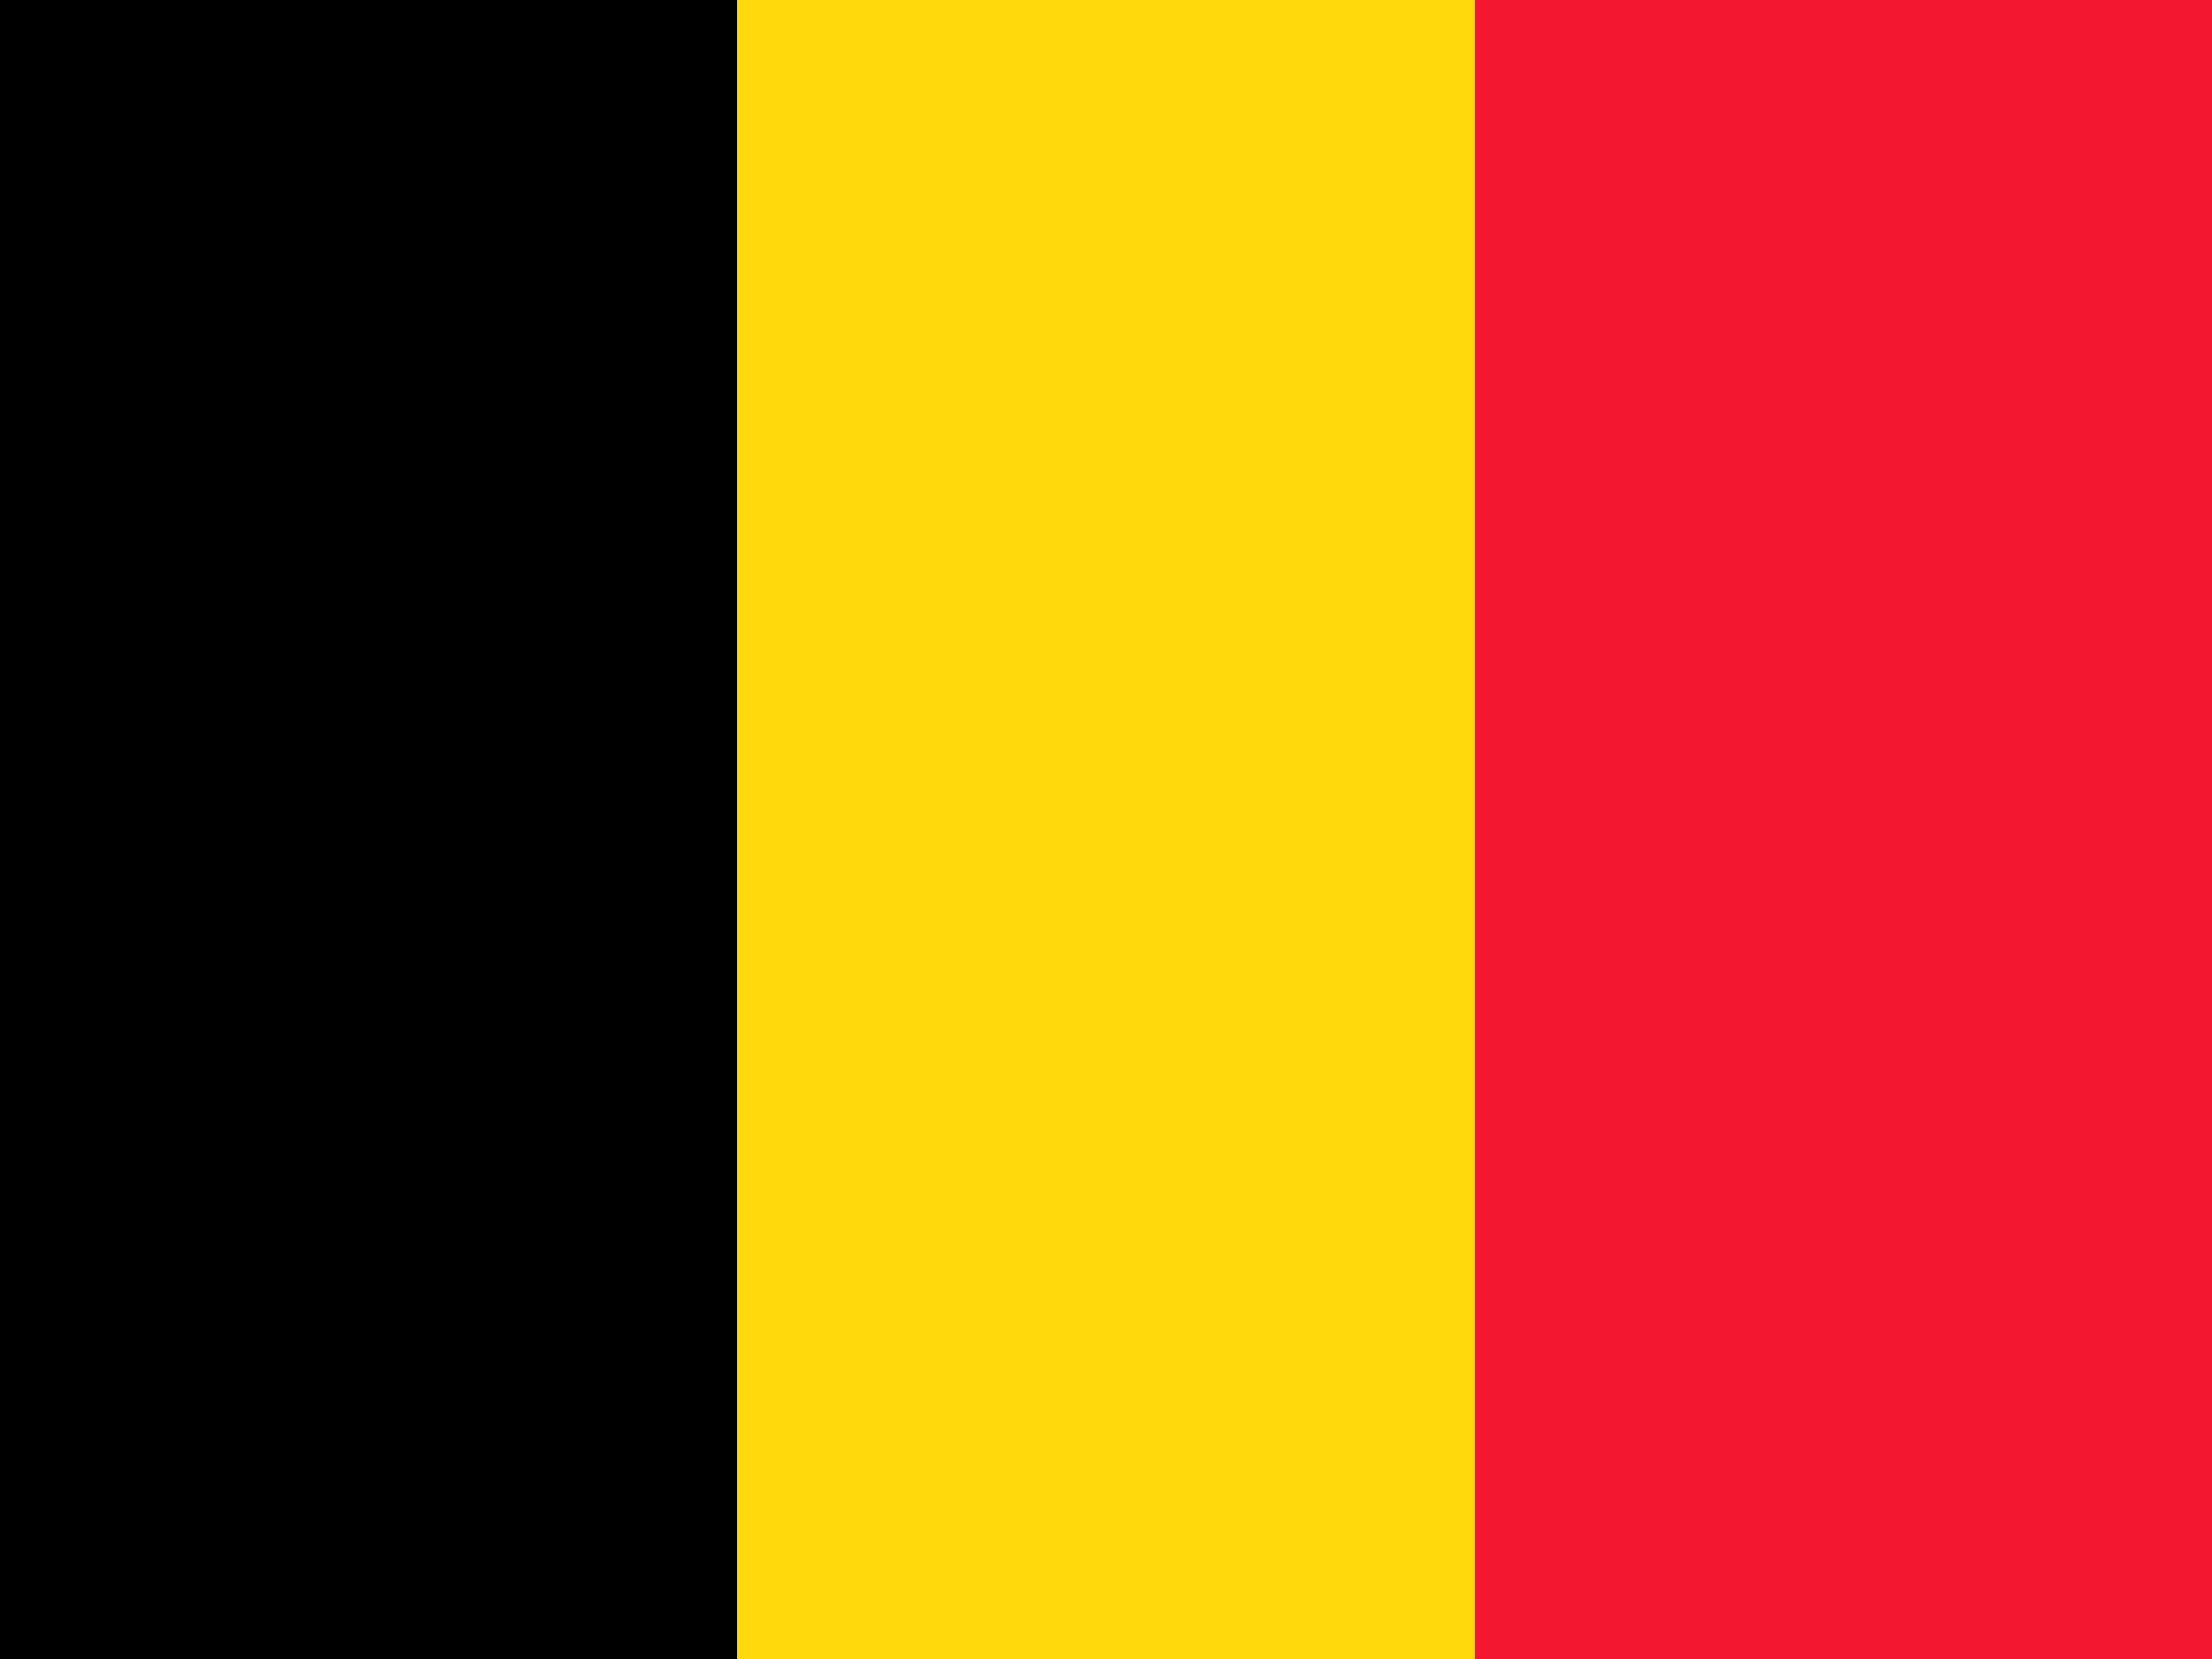
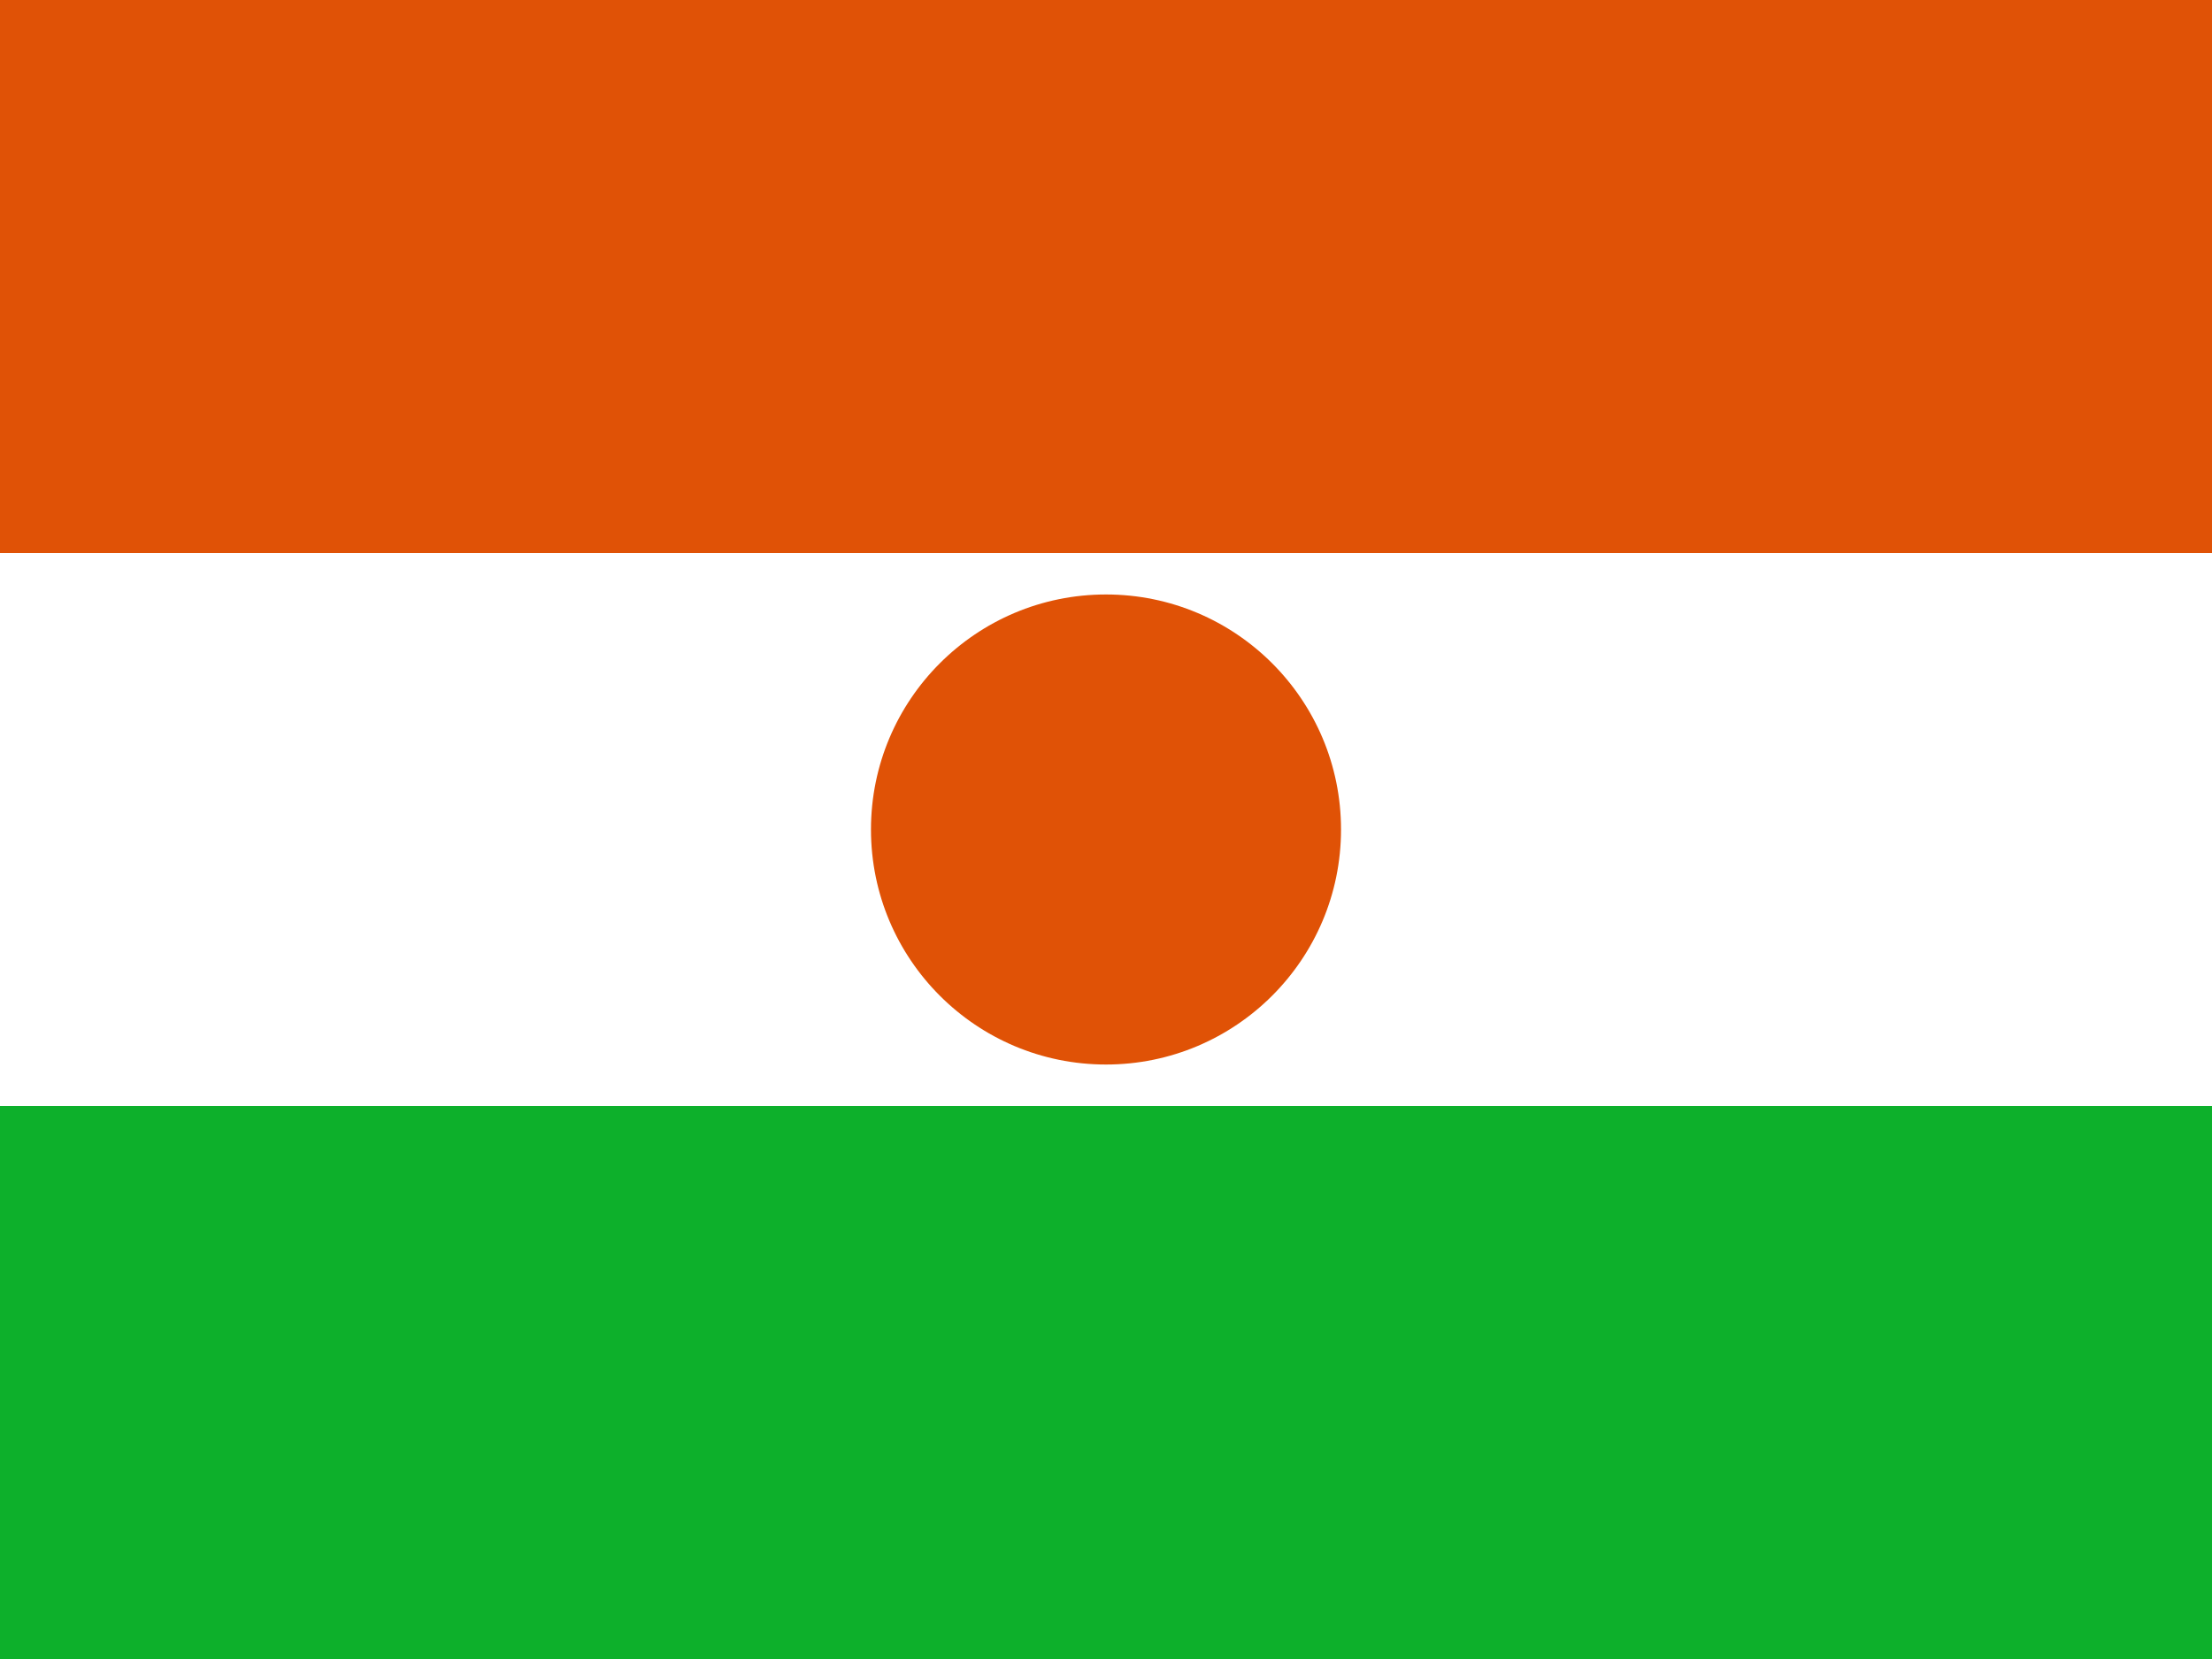
<svg xmlns="http://www.w3.org/2000/svg" id="f01_1" viewBox="0 0 640 480">
-   <g fill-rule="evenodd" stroke-width="1pt">
-     <path fill="#000001" d="M0 0h213.3v480H0z" />
-     <path fill="#ffd90c" d="M213.3 0h213.4v480H213.3z" />
-     <path fill="#f31830" d="M426.7 0H640v480H426.7z" />
-   </g>
+   <path fill="#0db02b" d="M0 0h640v480H0z" />
+   <path fill="#fff" d="M0 0h640v320H0z" />
+   <path fill="#e05206" d="M0 0h640v160H0z" />
+   <circle cx="320" cy="240" r="68" fill="#e05206" />
</svg>
